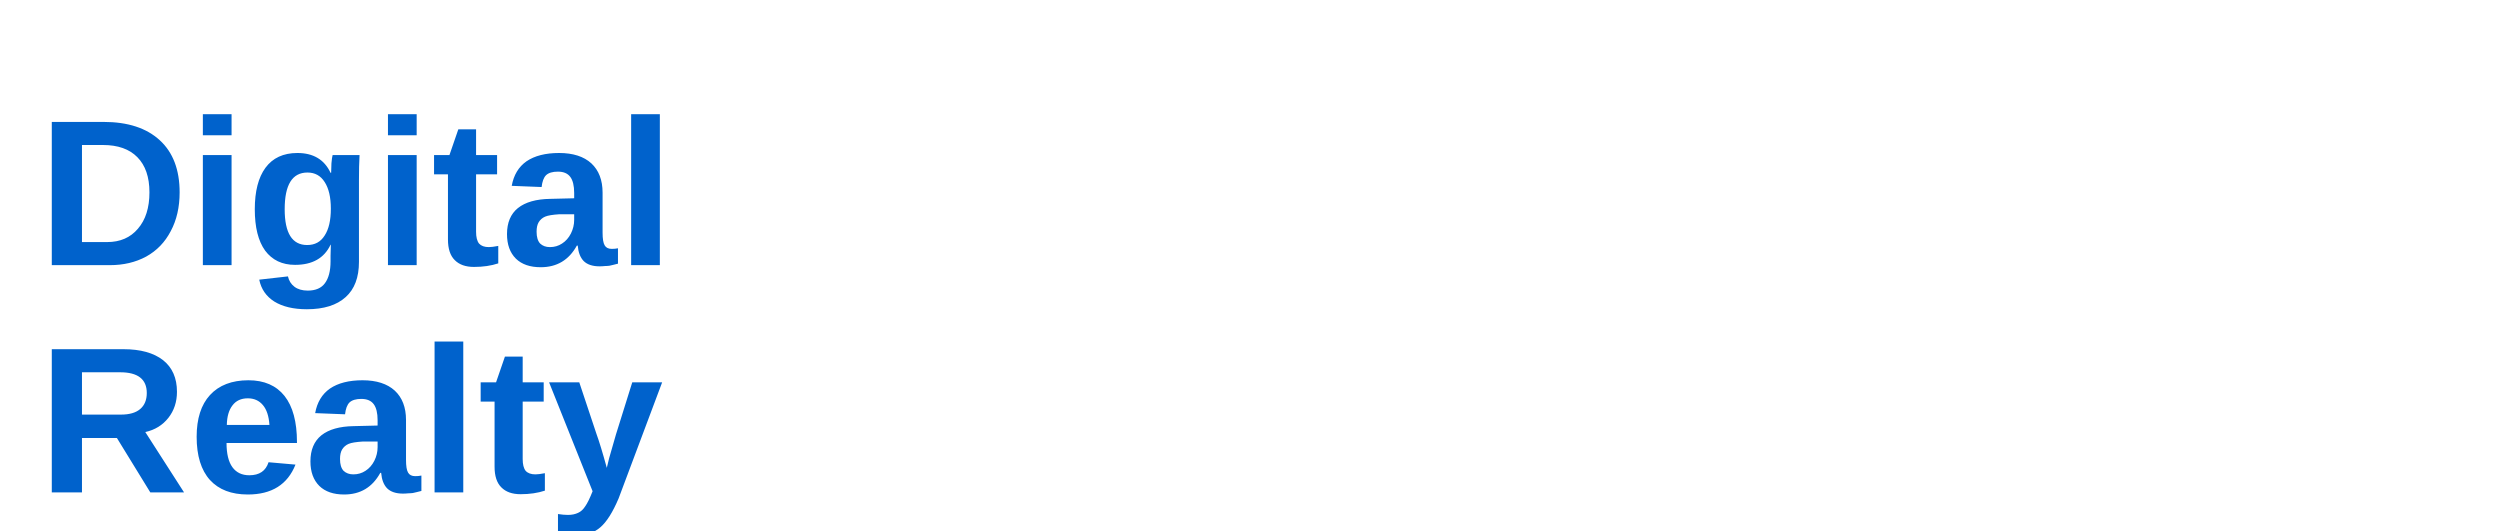
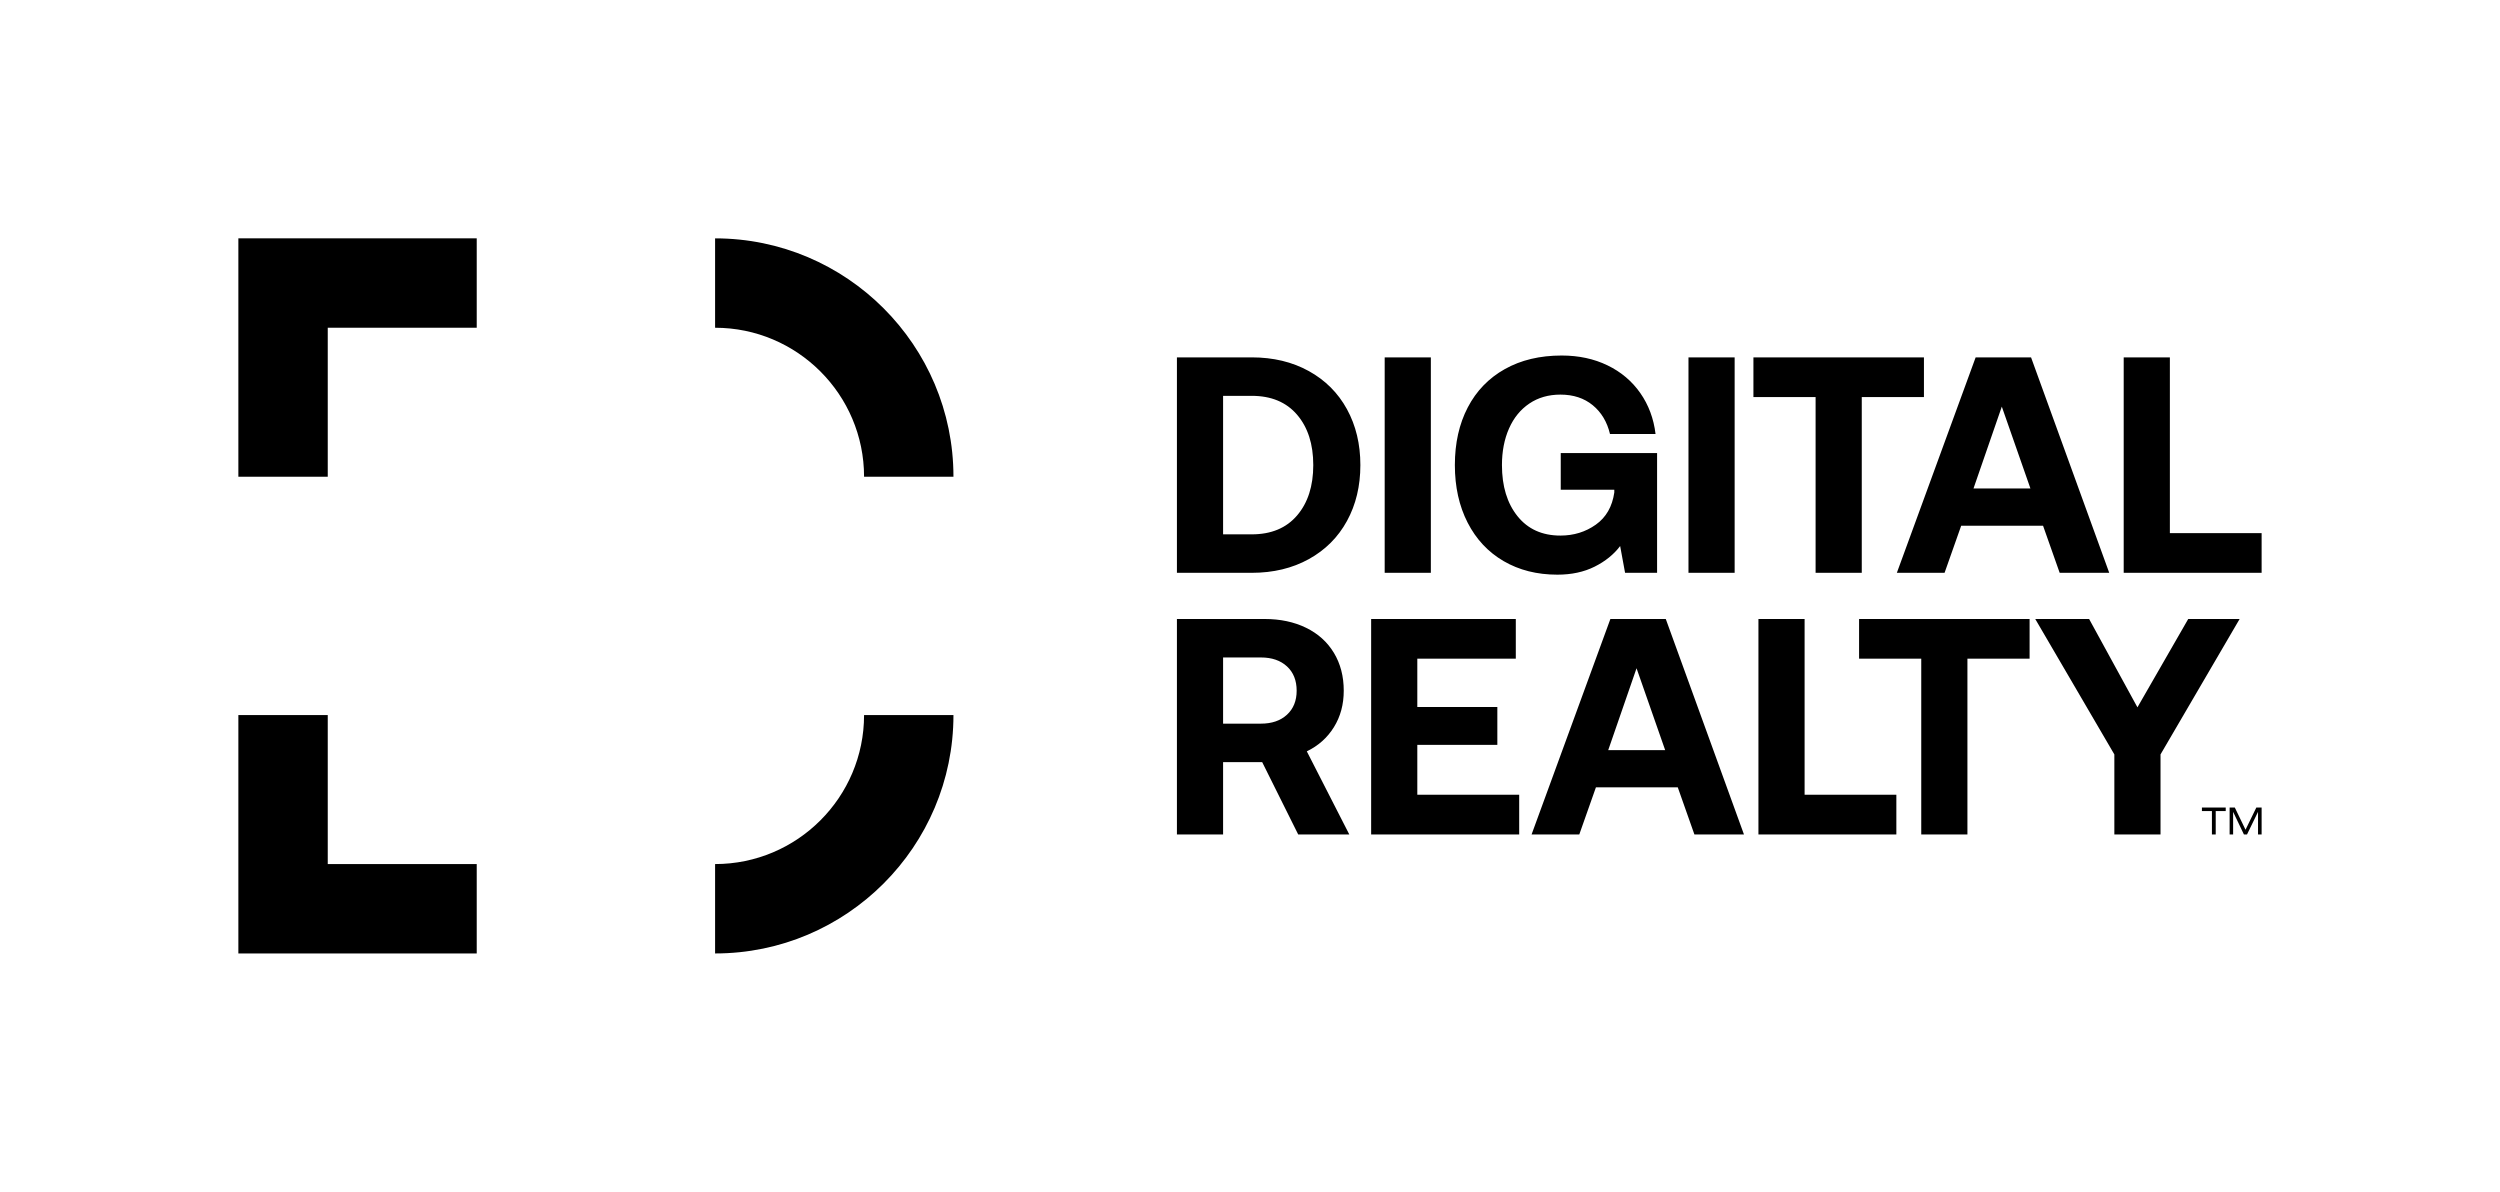
- <svg xmlns="http://www.w3.org/2000/svg" viewBox="0 0 132 28" width="132" height="28">
-   <text x="2" y="14" font-family="Arial, Helvetica, sans-serif" font-size="11" font-weight="700" fill="#0062CC">Digital</text>
-   <text x="2" y="26" font-family="Arial, Helvetica, sans-serif" font-size="11" font-weight="700" fill="#0062CC">Realty</text>
+ <svg xmlns="http://www.w3.org/2000/svg" version="1.1" id="Artwork" x="0px" y="0px" viewBox="0 0 1258.581 600" style="enable-background:new 0 0 1258.581 600;" xml:space="preserve">
+   <g>
+     <path d="M1120.5,406.546v1.762h-5.035v11.782h-1.913v-11.782h-5.035v-1.762H1120.5z M1125.081,406.546   l5.388,11.177l5.437-11.177h2.668v13.544h-1.812v-11.379l-5.539,11.379h-1.56l-5.437-11.379v11.379h-1.763v-13.544   H1125.081z" />
+     <path d="M1051.728,311.622l24.328,44.472l25.567-44.472H1127.5l-39.823,68.18v40.288h-23.243V379.802l-39.823-68.18   H1051.728z M1021.764,311.622v19.989h-31.301v88.479h-23.243v-88.479h-31.3v-19.989H1021.764z M908.495,311.622   h-23.243v108.468h69.434v-19.989h-46.191V311.622z M810.717,311.622h27.892l39.358,108.468h-24.947l-8.368-23.708   h-41.217l-8.368,23.708h-24.018L810.717,311.622z M838.299,377.633l-14.411-41.218l-14.256,41.218H838.299z    M763.105,311.622v19.989h-49.585v24.328h40.289v19.059h-40.289v25.103h51.29v19.989h-74.532v-108.468H763.105z    M657.504,316.038c6.043,2.945,10.717,7.153,14.024,12.629c3.305,5.475,4.958,11.828,4.958,19.06   c0,6.921-1.653,13.042-4.958,18.361c-3.306,5.321-7.852,9.375-13.636,12.164l21.383,41.837H653.552l-18.13-36.414   h-19.679v36.414H592.5v-108.468h44.162C644.513,311.622,651.461,313.094,657.504,316.038z M634.803,364.307   c5.475,0,9.839-1.498,13.094-4.494c3.254-2.996,4.881-7.025,4.881-12.086c0-5.166-1.627-9.246-4.881-12.242   c-3.254-2.996-7.619-4.494-13.094-4.494h-19.06v33.315H634.803z M1092.383,268.389v-88.478h-23.243v108.468h69.434   v-19.989H1092.383z M994.605,179.91l27.892,0l39.358,108.468h-24.947l-8.368-23.708h-41.217l-8.368,23.708h-24.018   L994.605,179.91z M1022.187,245.92l-14.411-41.218l-14.256,41.218H1022.187z M968.574,179.91v19.989h-31.301v88.479   h-23.243v-88.479h-31.301v-19.989H968.574z M873.276,179.91v108.468h-23.243V179.91H873.276z M757.604,185.798   c8.109-4.545,17.639-6.818,28.589-6.818c8.574,0,16.27,1.653,23.088,4.958c6.818,3.305,12.319,7.954,16.503,13.946   c4.184,5.991,6.741,12.861,7.67,20.609h-22.933c-1.447-6.095-4.339-10.924-8.678-14.488   c-4.339-3.564-9.761-5.346-16.27-5.346c-5.991,0-11.208,1.498-15.65,4.494   c-4.442,2.996-7.851,7.18-10.227,12.551c-2.376,5.372-3.564,11.518-3.564,18.439   c0,10.64,2.609,19.215,7.826,25.722c5.217,6.508,12.422,9.762,21.616,9.762c6.715,0,12.655-1.834,17.82-5.501   c5.166-3.667,8.264-9.065,9.297-16.193v-1.394h-26.962v-18.44h48.501v60.277h-16.115l-2.48-13.481   c-3.202,4.236-7.489,7.696-12.861,10.382s-11.622,4.029-18.749,4.029c-10.228,0-19.241-2.273-27.04-6.818   c-7.799-4.545-13.842-11.002-18.13-19.369c-4.287-8.368-6.43-18.026-6.43-28.977   c0-11.053,2.169-20.738,6.508-29.054S749.494,190.343,757.604,185.798z M720.337,179.91v108.468h-23.243V179.91   H720.337z M630.155,179.91c10.846,0,20.428,2.298,28.744,6.896c8.315,4.597,14.72,11.002,19.214,19.214   c4.494,8.212,6.741,17.587,6.741,28.124c0,10.537-2.246,19.912-6.741,28.124   c-4.494,8.213-10.898,14.617-19.214,19.214c-8.316,4.597-17.898,6.895-28.744,6.895H592.5V179.91H630.155z    M653.01,259.479c5.423-6.353,8.135-14.798,8.135-25.335c0-10.537-2.712-18.982-8.135-25.335   c-5.424-6.353-13.042-9.53-22.856-9.53h-14.411v69.729h14.411C639.968,269.008,647.587,265.832,653.01,259.479z" />
+     <path d="M360,480v-45c41.355,0,75-33.645,75-75h45C480,426.168,426.168,480,360,480z M360,120v45c41.355,0,75,33.645,75,75h45   C480,173.832,426.168,120,360,120z M240,435h-75v-75h-45v120h120V435z M165,165h75v-45H120v120h45V165z" />
+   </g>
</svg>
